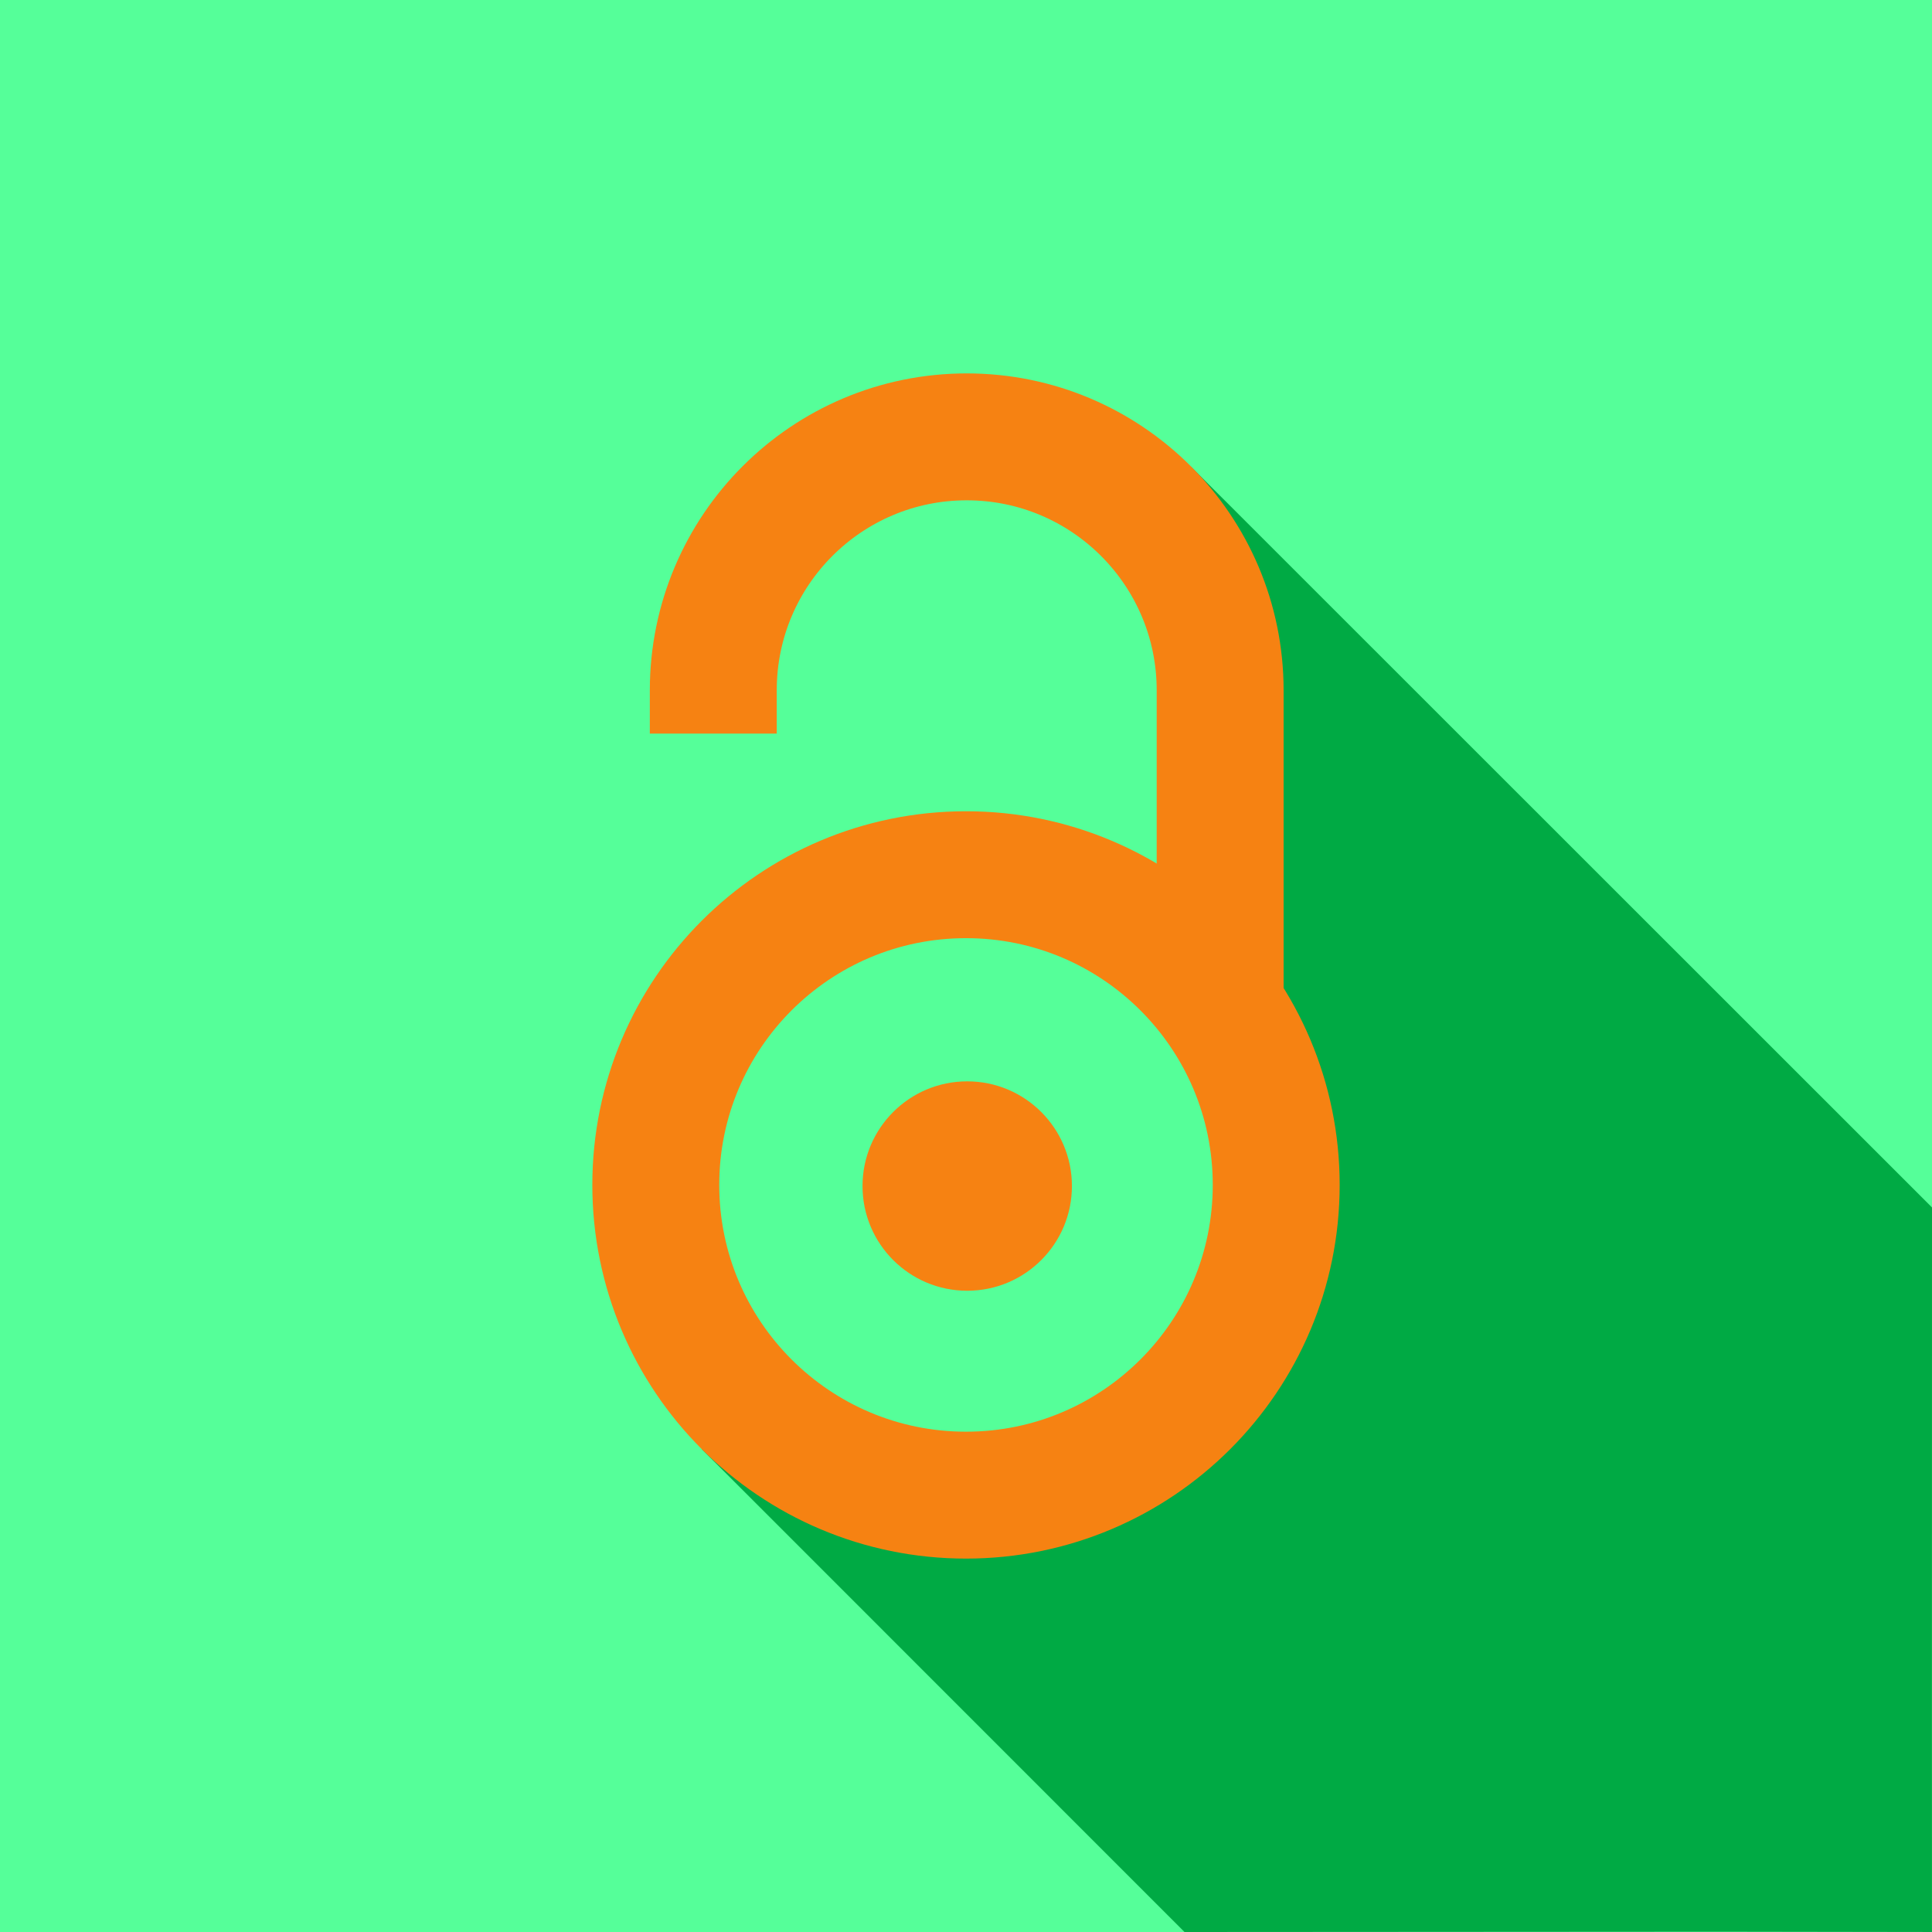
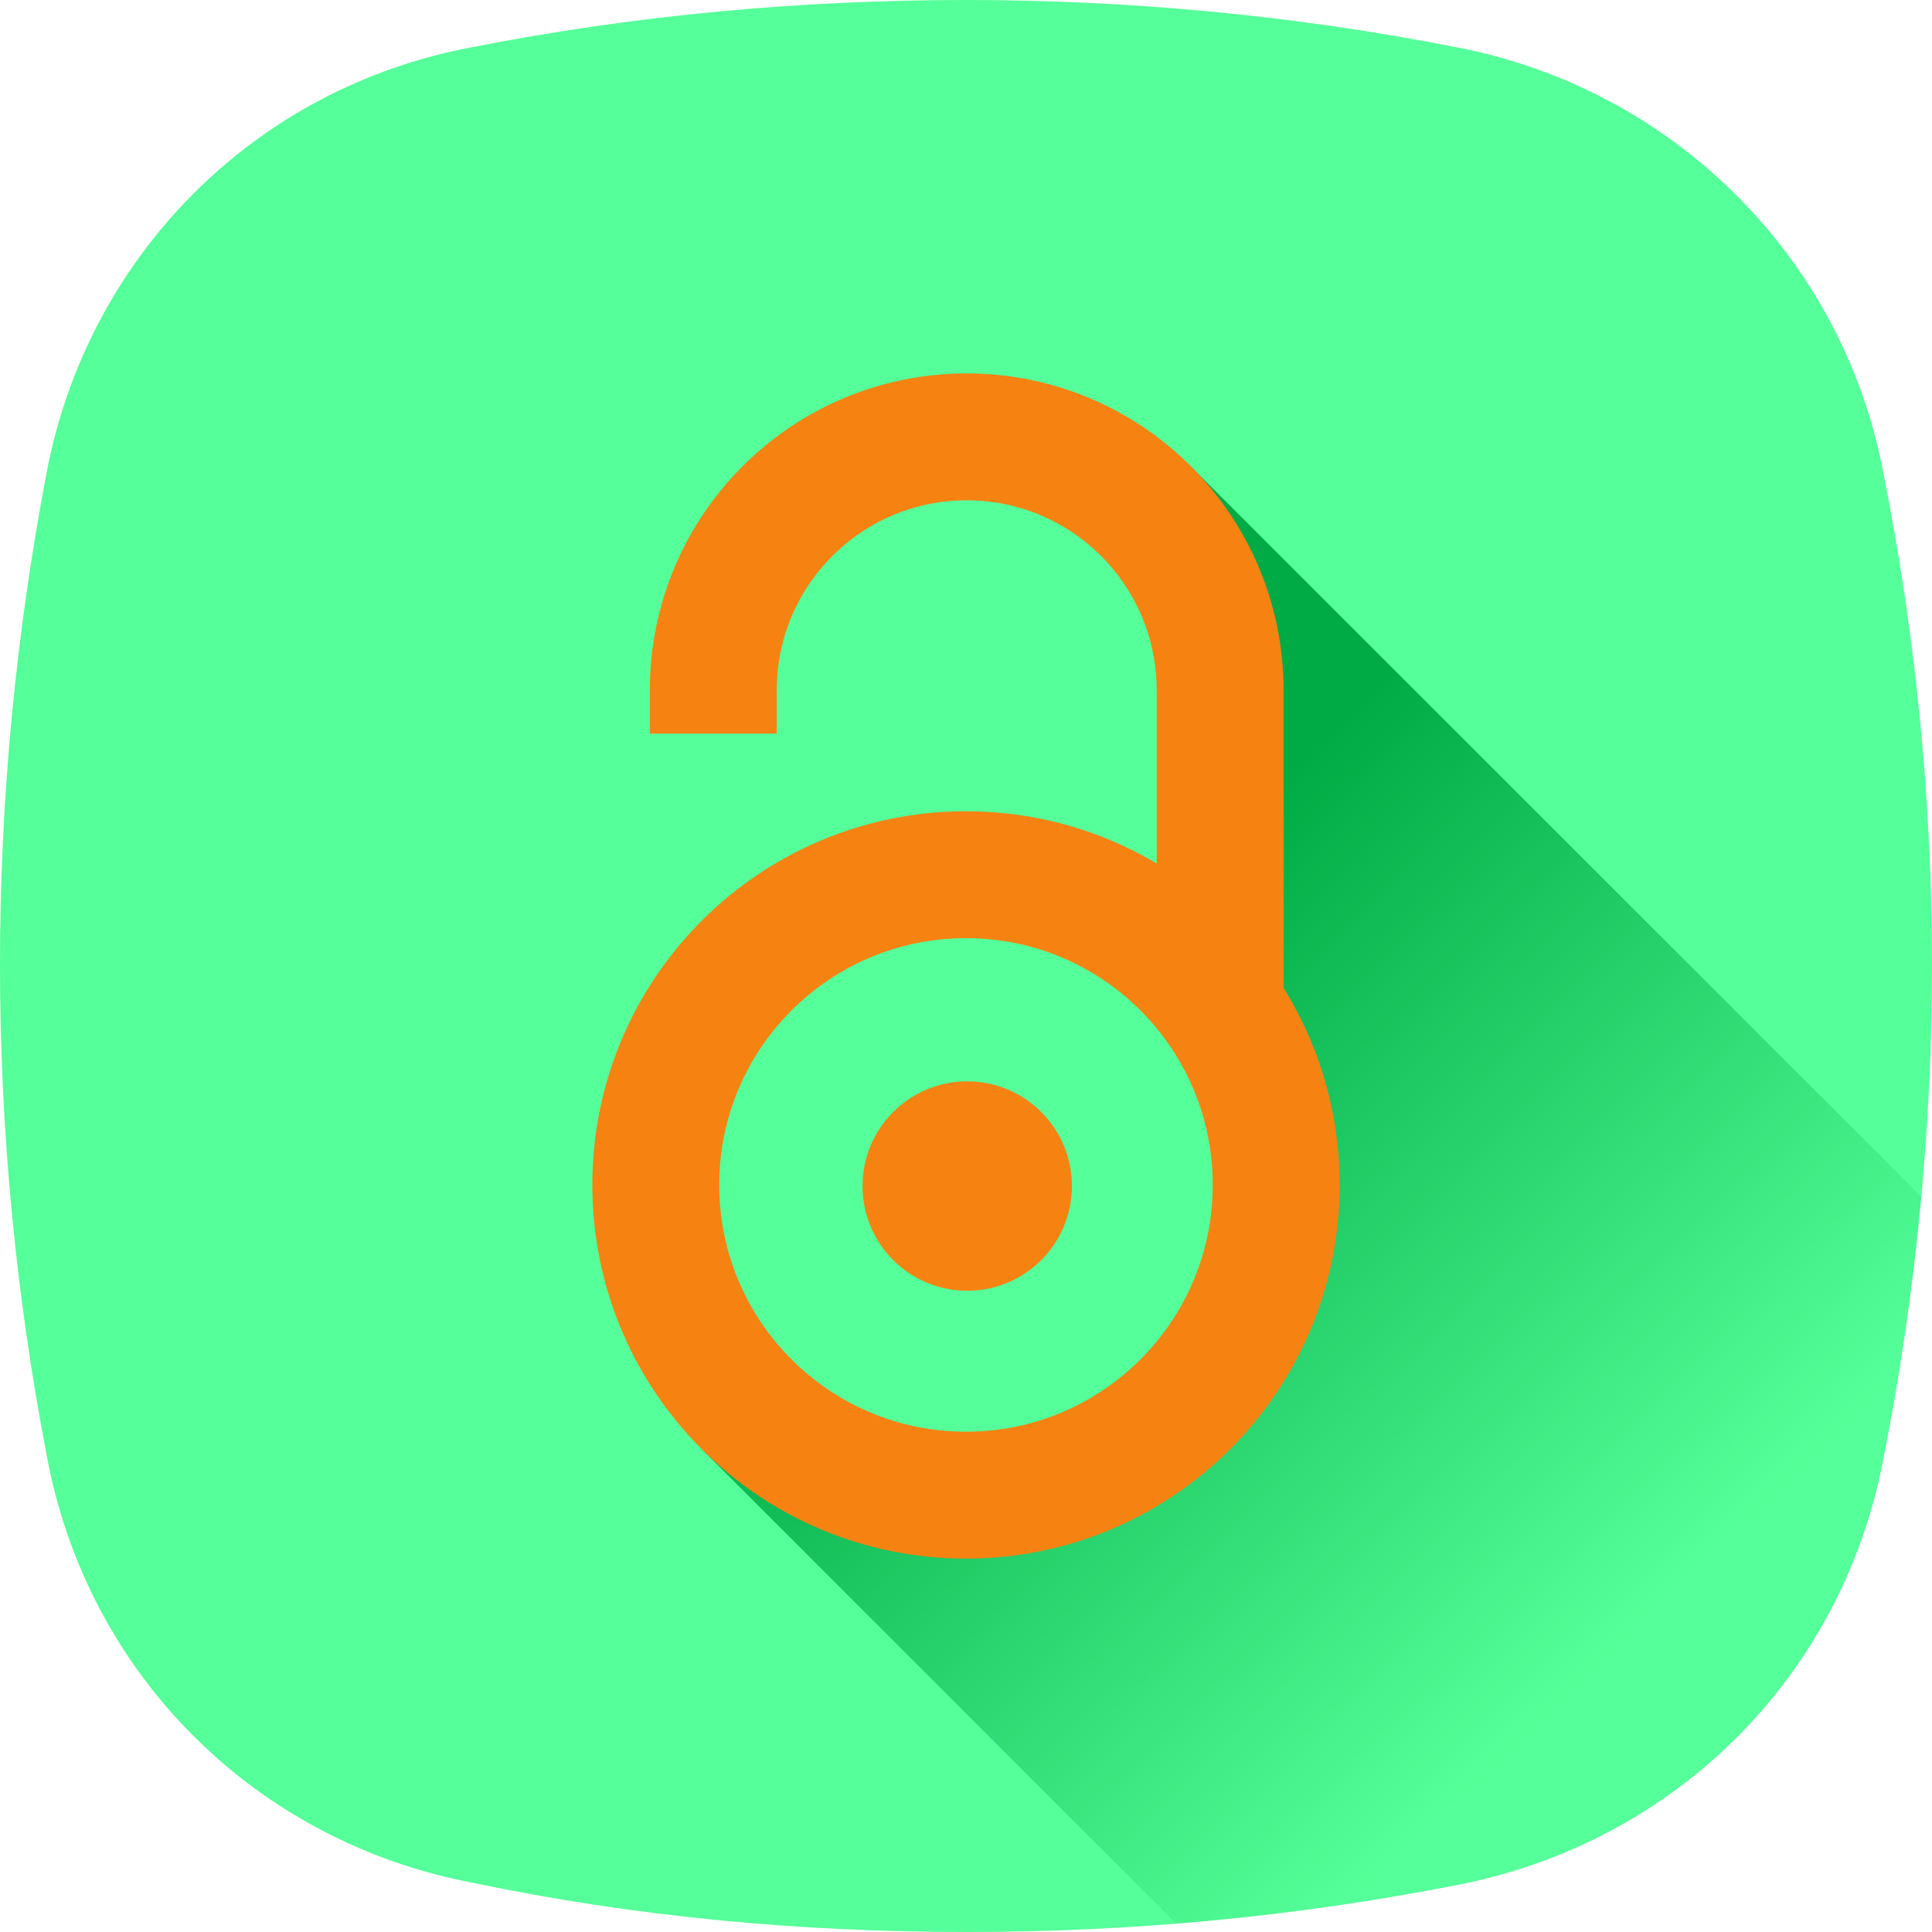
- <svg xmlns="http://www.w3.org/2000/svg" version="1.1" x="0px" y="0px" viewBox="0 0 150 150" enable-background="new 0 0 100 100" xml:space="preserve" id="svg3555" width="150" height="150">
-   <defs id="defs3591" />
-   <g id="g3724">
-     <g transform="translate(-125,-75.00001)" id="g3584">
-       <g style="fill:#00a99d;fill-opacity:1" id="g3567" transform="matrix(0.9999875,0,0,0.9999875,-26.98183,170.4164)" />
-       <rect y="75" x="125" height="150" width="150" id="rect5453" style="opacity:1;fill:#55ff99;fill-opacity:1;stroke:none;stroke-width:6.791;stroke-linecap:round;stroke-linejoin:round;stroke-miterlimit:4;stroke-dasharray:none;stroke-dashoffset:0;stroke-opacity:1" rx="0" ry="0" />
-       <path style="fill:#00aa44;fill-opacity:1;fill-rule:evenodd;stroke:none;stroke-width:1px;stroke-linecap:butt;stroke-linejoin:miter;stroke-opacity:1" d="m 275,168.745 -0.008,39.125 0.005,17.129 -16.438,-0.024 -41.594,0.025 -37.489,-37.5 20.656,2.931 13.779,-3.468 8.89,-13.795 -0.502,-14.506 -4.209,-14.927 -0.041,-18.278 -0.581,-14.224 z" id="path4445" />
-       <g id="g6132" transform="matrix(1.382435,0,0,1.382435,-582.2584,22.66278)">
-         <g transform="matrix(0.06803327,0,0,0.06803327,544.0845,58.09398)" id="g6108" style="fill:none;stroke:#f68212;stroke-width:104.764">
-           <path id="path6110" d="m 111.387,308.135 0,-35.727 a 209.21,209.214 0 0 1 418.42,0 l 0,258.426" />
-           <circle id="circle6112" r="256.083" cy="680.729" cx="320.004" />
-         </g>
-         <circle id="circle6114" r="5.88" cy="104.469" cx="565.924" style="fill:#f68212" />
+ <svg xmlns="http://www.w3.org/2000/svg" xmlns:xlink="http://www.w3.org/1999/xlink" version="1.1" x="0px" y="0px" viewBox="0 0 50 50" enable-background="new 0 0 100 100" xml:space="preserve" id="svg3555" width="50" height="50">
+   <defs id="defs3591">
+     <linearGradient xlink:href="#linearGradient24613" id="linearGradient28335" gradientUnits="userSpaceOnUse" x1="221.688" y1="137.843" x2="268.137" y2="185.755" gradientTransform="translate(560)" />
+     <linearGradient id="linearGradient24613">
+       <stop style="stop-color:#00aa44;stop-opacity:1;" offset="0" id="stop24615" />
+       <stop style="stop-color:#00aa44;stop-opacity:0;" offset="1" id="stop24617" />
+     </linearGradient>
+   </defs>
+   <g transform="matrix(0.3333333,0,0,0.3333333,-228.3333,-24.99999)" id="g28353">
+     <path style="fill:#55ff99;fill-opacity:1" id="path28319" d="M 831.246,111.833 C 828.079,94.833 814.732,81.834 798.053,78.665 c -12.677,-2.496 -25.524,-3.665 -38.032,-3.665 -12.845,0 -25.691,1.169 -38.365,3.665 -17.015,3.169 -29.858,16.335 -33.029,33.001 -4.836,25.332 -4.836,51.168 0,76.332 3.169,17.168 16.346,30.001 33.029,33.17 12.674,2.663 25.52,3.832 38.365,3.832 12.843,0 25.518,-1.169 38.196,-3.667 17.017,-3.334 29.862,-16.333 33.029,-33.166 5.005,-25.336 5.005,-51.17 0,-76.335 z" />
+     <path style="fill:url(#linearGradient28335);fill-opacity:1" d="m 777.471,111.232 0.58,14.225 0.041,18.277 4.209,14.928 0.502,14.506 -8.891,13.795 -13.779,3.469 -20.656,-2.932 36.83,36.842 c 7.324,-0.588 14.616,-1.573 21.91,-3.01 17.017,-3.334 29.862,-16.331 33.029,-33.164 1.328,-6.725 2.295,-13.486 2.918,-20.26 z" id="path28321" />
+     <g id="g28331" transform="matrix(1.382435,0,0,1.382435,-22.25839,22.66278)">
+       <g transform="matrix(0.06803327,0,0,0.06803327,544.0845,58.09398)" id="g28327" style="fill:none;stroke:#f68212;stroke-width:104.764">
+         <path id="path28323" d="m 111.387,308.135 v -35.727 a 209.21,209.214 0 0 1 418.42,0 v 258.426" />
+         <circle id="circle28325" r="256.083" cy="680.729" cx="320.004" />
      </g>
+       <circle id="circle28329" r="5.88" cy="104.469" cx="565.924" style="fill:#f68212" />
    </g>
  </g>
</svg>
